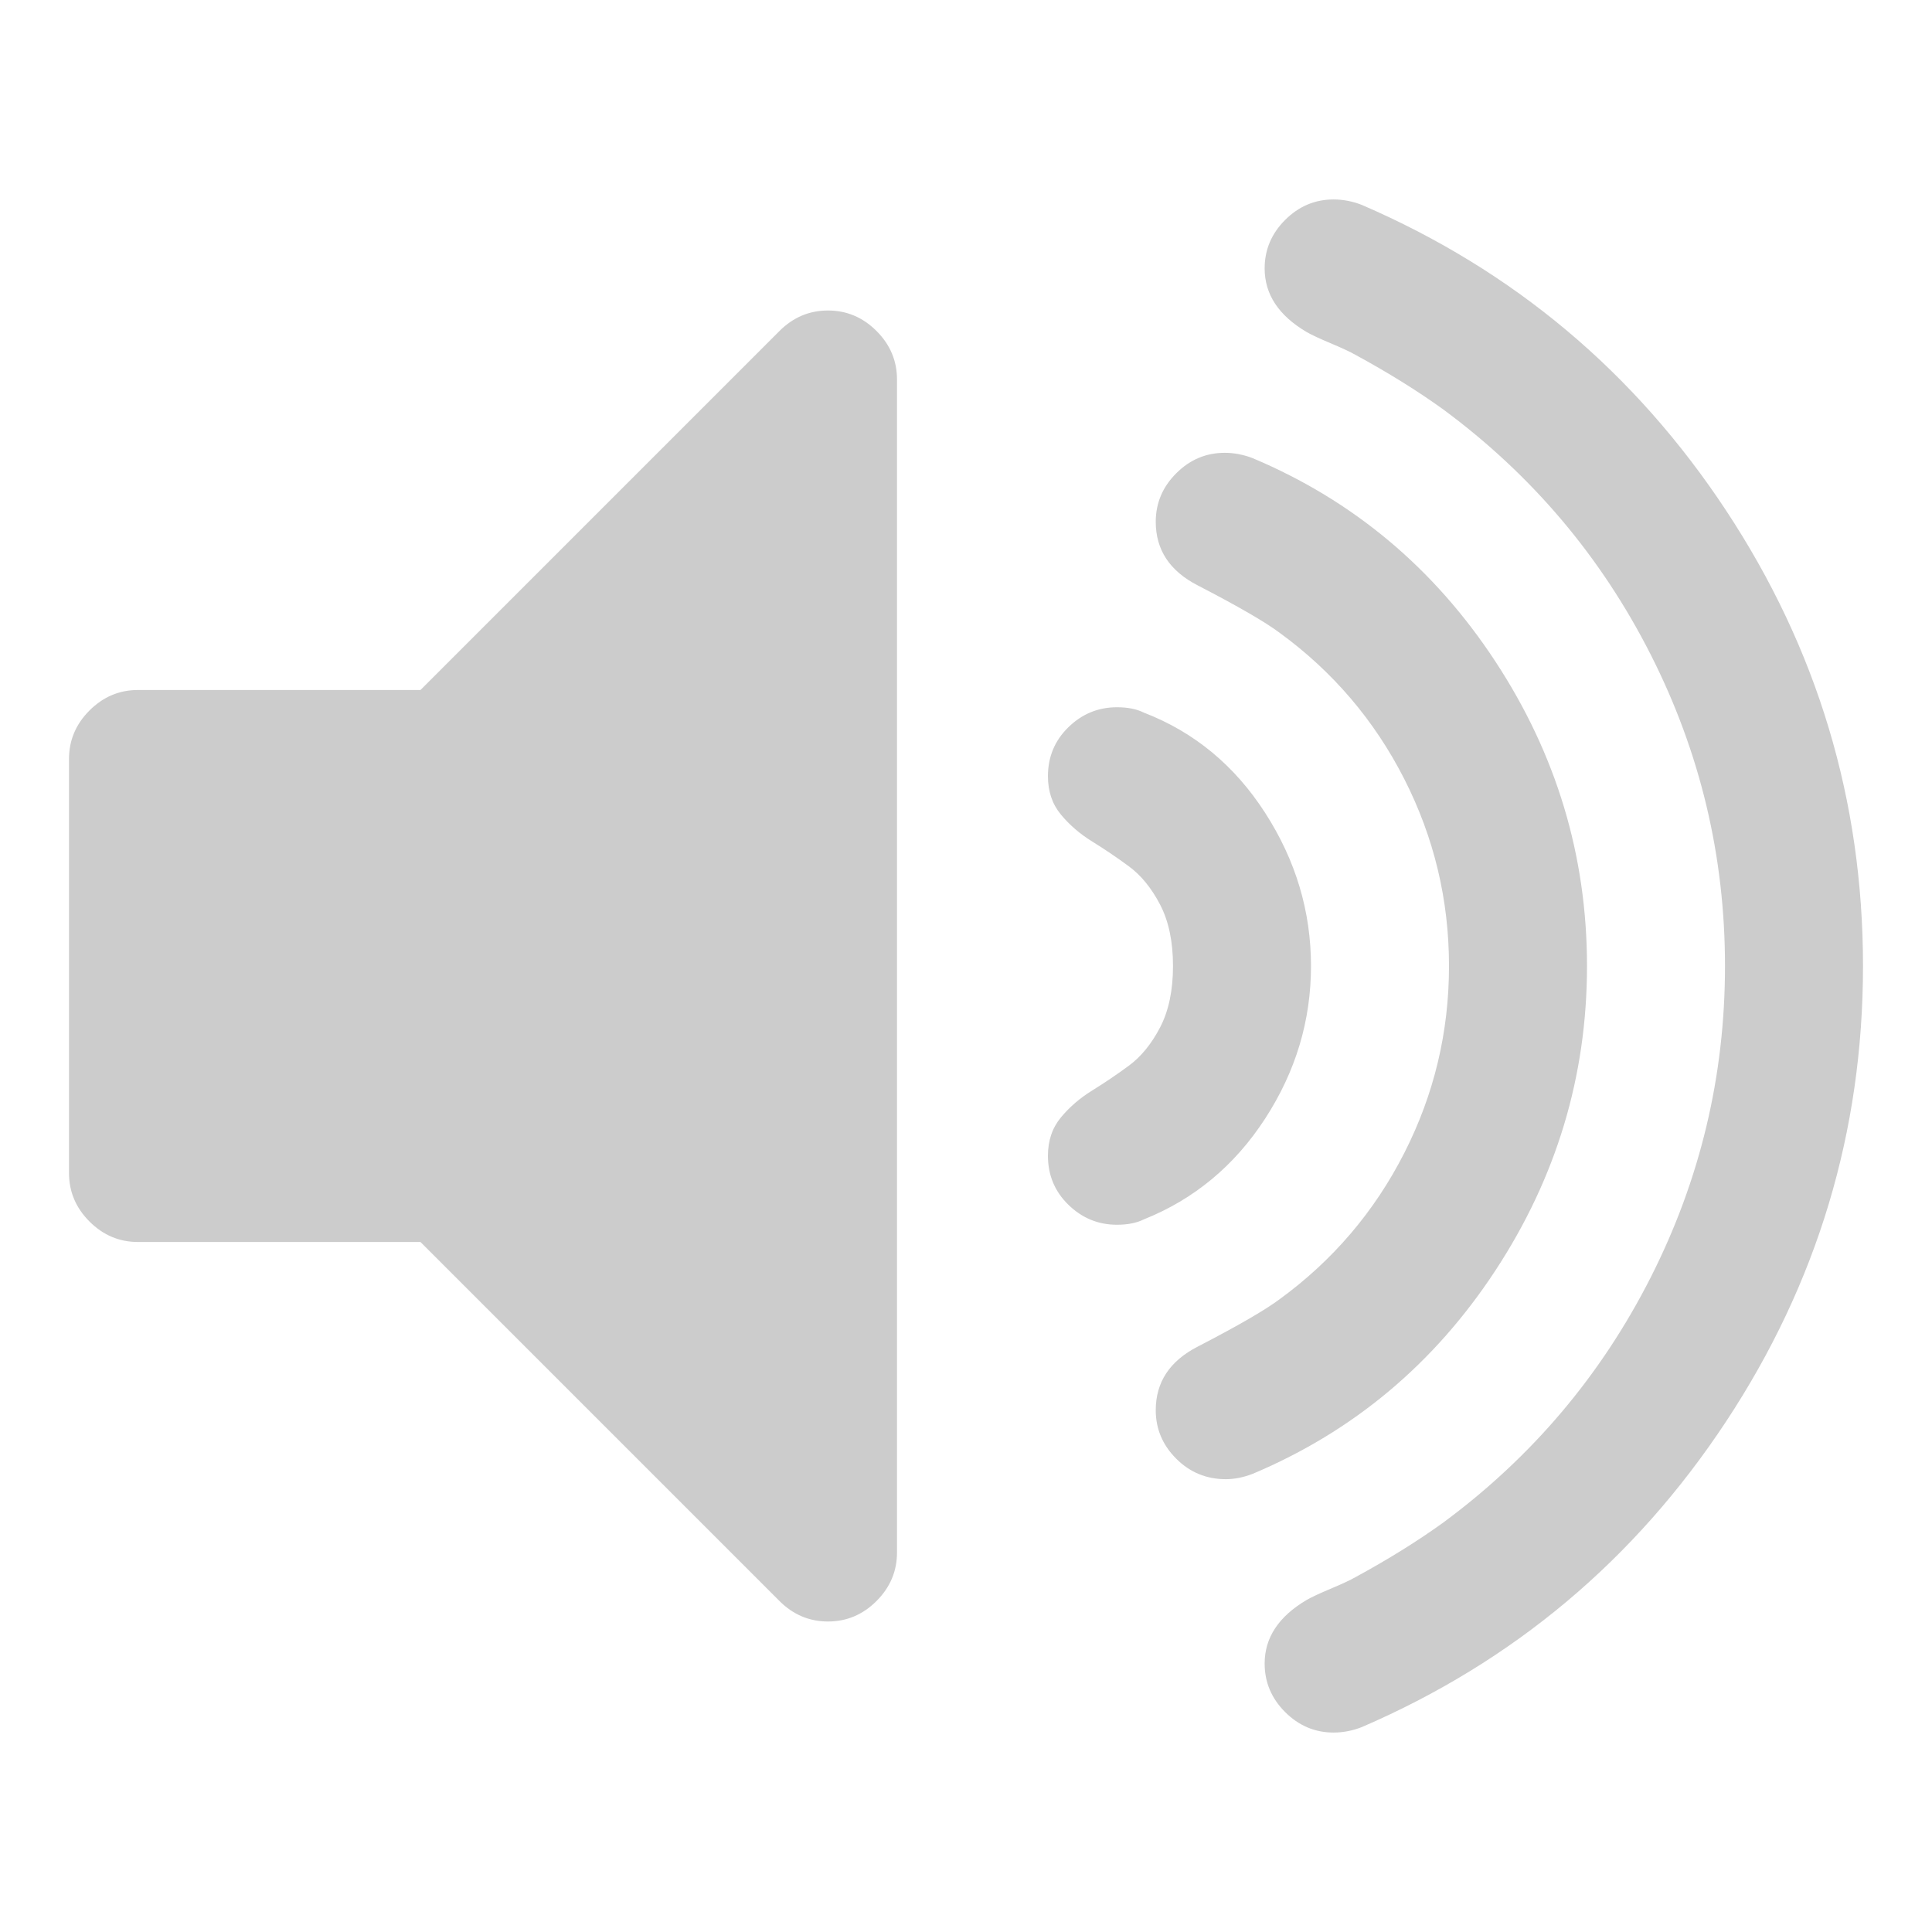
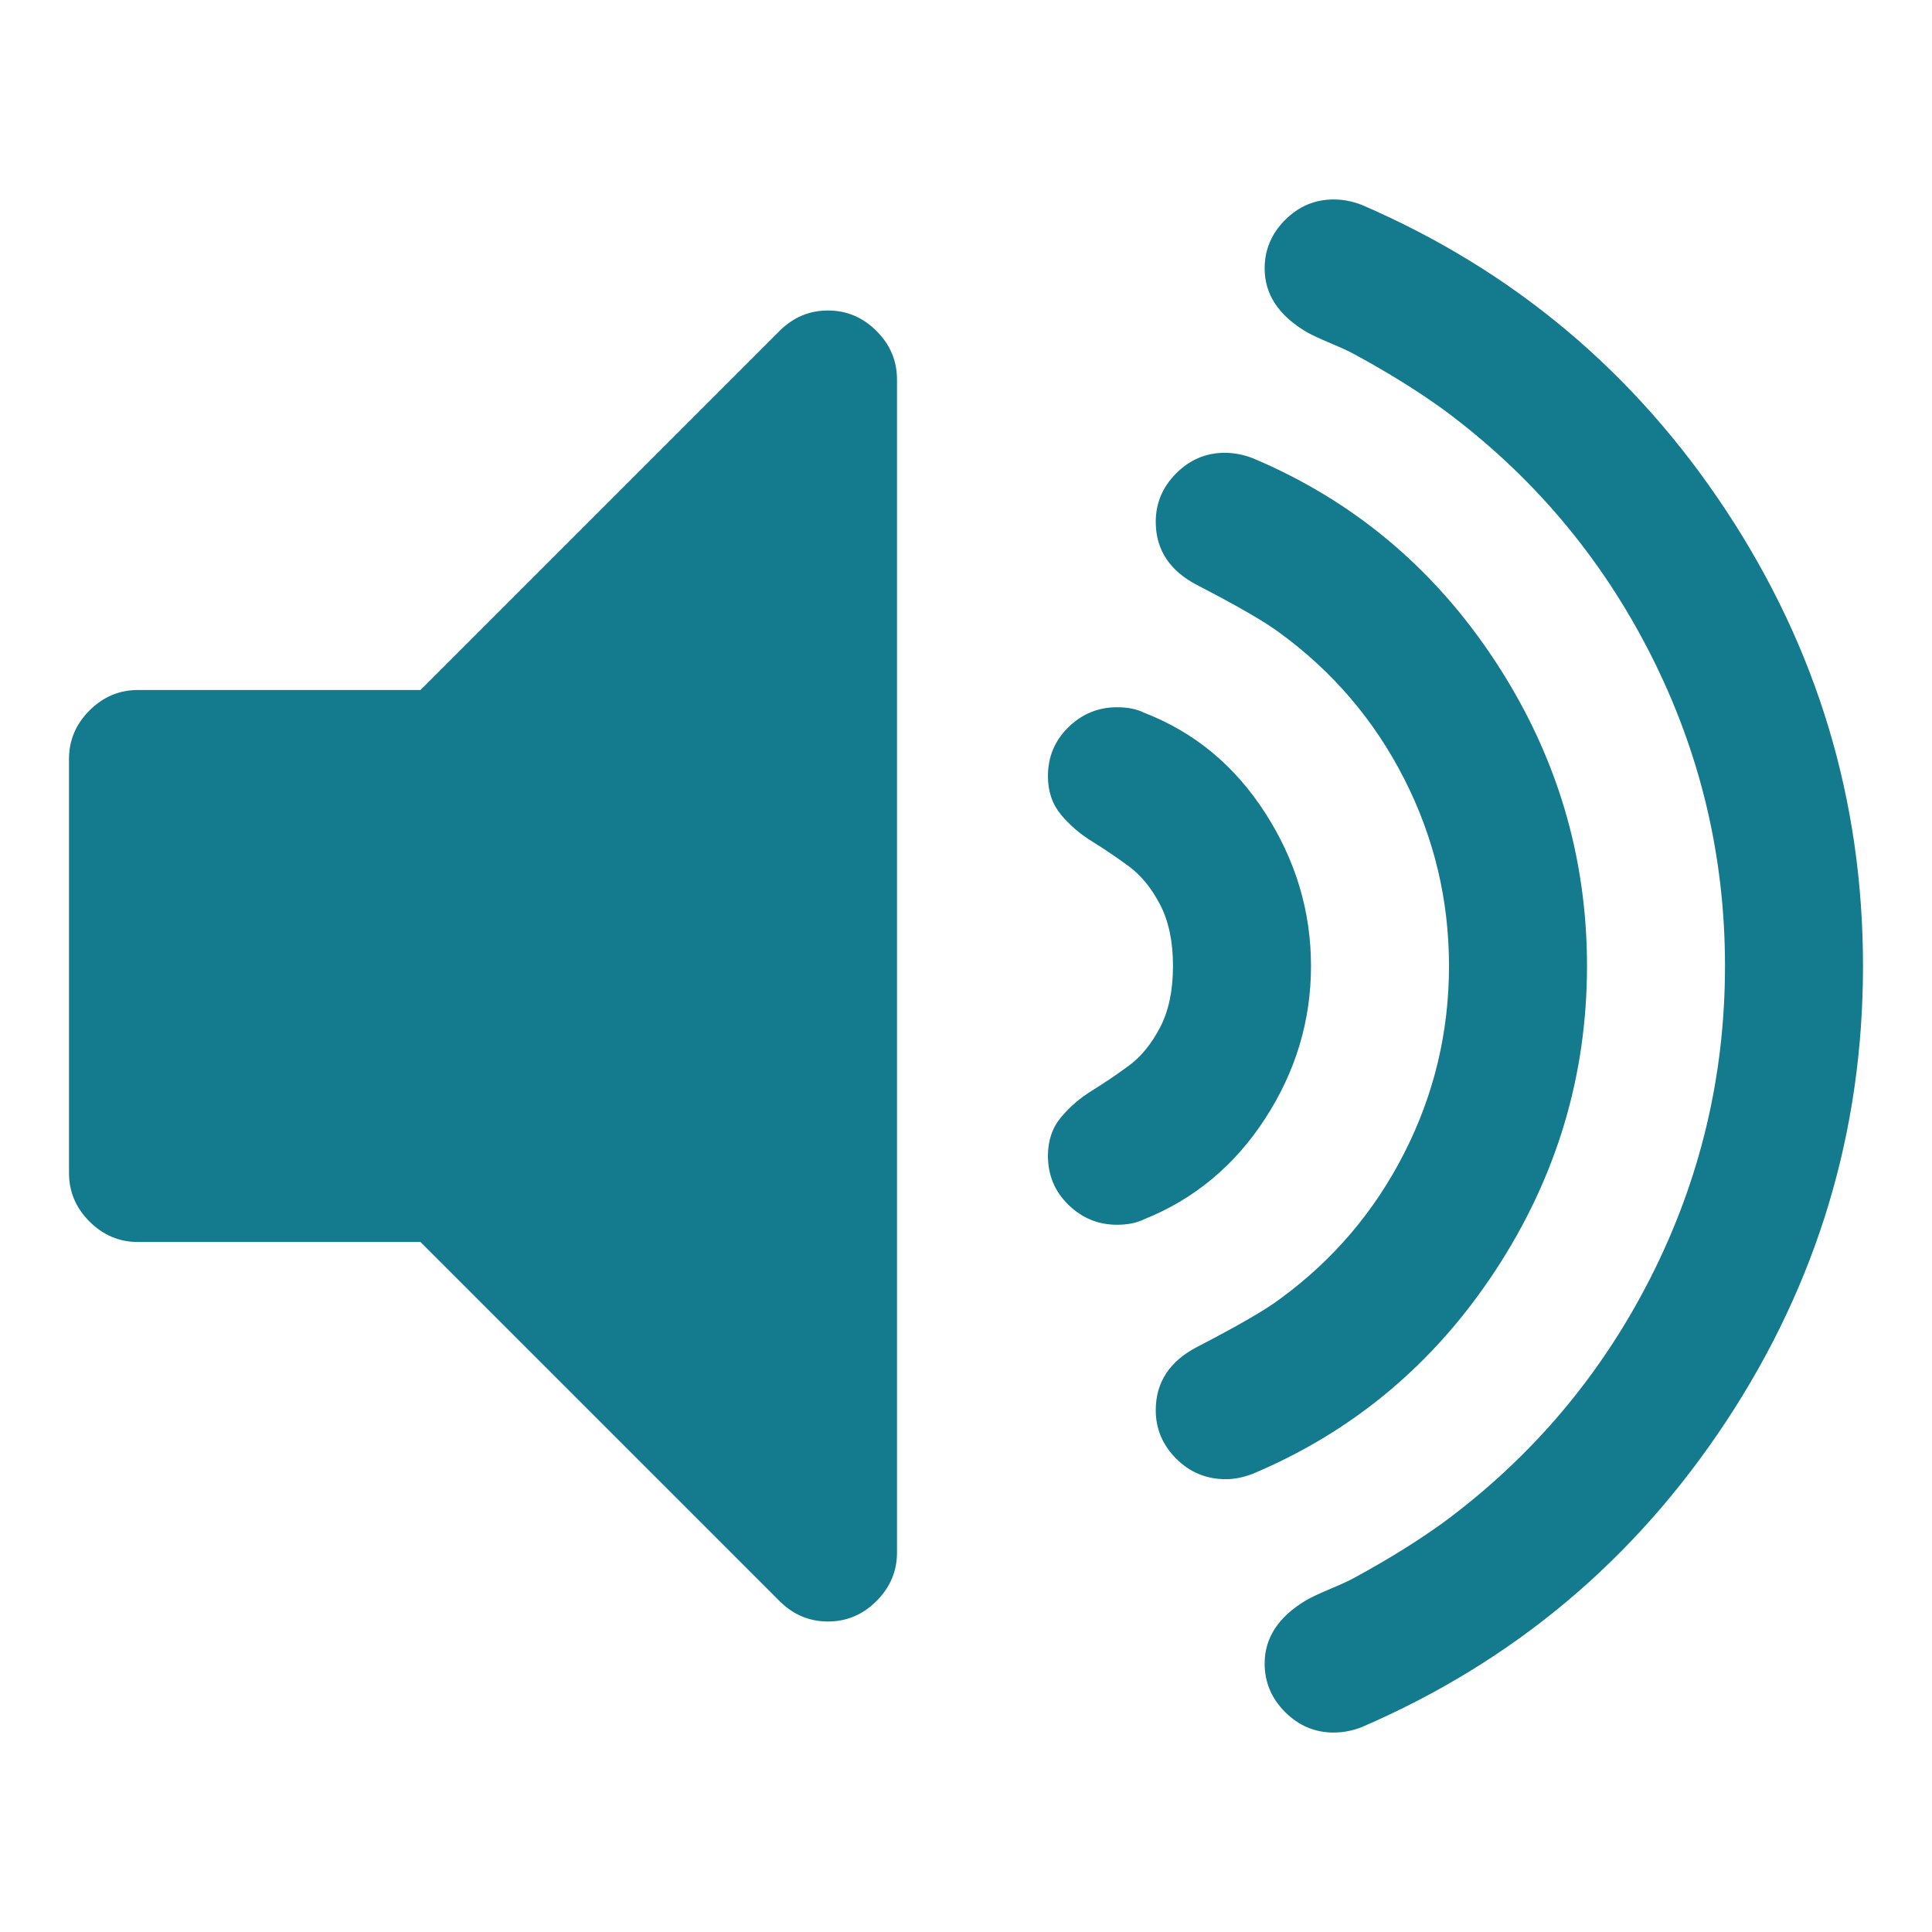
<svg xmlns="http://www.w3.org/2000/svg" width="1792" height="1792" viewBox="0 0 1792 1792">
-   <path d="M832 352v1088q0 26-19 45t-45 19-45-19l-333-333H128q-26 0-45-19t-19-45V704q0-26 19-45t45-19h262l333-333q19-19 45-19t45 19 19 45zm384 544q0 76-42.5 141.5T1061 1131q-10 5-25 5-26 0-45-18.5t-19-45.5q0-21 12-35.5t29-25 34-23 29-35.5 12-57-12-57-29-35.5-34-23-29-25-12-35.5q0-27 19-45.5t45-18.5q15 0 25 5 70 27 112.5 93t42.5 142zm256 0q0 153-85 282.5T1162 1367q-13 5-25 5-27 0-46-19t-19-45q0-39 39-59 56-29 76-44 74-54 115.5-135.5T1344 896t-41.5-173.5T1187 587q-20-15-76-44-39-20-39-59 0-26 19-45t45-19q13 0 26 5 140 59 225 188.5t85 282.5zm256 0q0 230-127 422.5T1263 1602q-13 5-26 5-26 0-45-19t-19-45q0-36 39-59 7-4 22.5-10.5t22.5-10.5q46-25 82-51 123-91 192-227t69-289-69-289-192-227q-36-26-82-51-7-4-22.5-10.5T1212 308q-39-23-39-59 0-26 19-45t45-19q13 0 26 5 211 91 338 283.5T1728 896z" fill="#ccc" />
+   <path d="M832 352v1088q0 26-19 45t-45 19-45-19l-333-333H128q-26 0-45-19t-19-45V704q0-26 19-45t45-19h262l333-333q19-19 45-19t45 19 19 45zm384 544q0 76-42.5 141.5T1061 1131q-10 5-25 5-26 0-45-18.5t-19-45.5q0-21 12-35.5t29-25 34-23 29-35.5 12-57-12-57-29-35.5-34-23-29-25-12-35.5q0-27 19-45.5t45-18.5q15 0 25 5 70 27 112.5 93t42.5 142zm256 0q0 153-85 282.5T1162 1367q-13 5-25 5-27 0-46-19t-19-45q0-39 39-59 56-29 76-44 74-54 115.5-135.5T1344 896t-41.5-173.5T1187 587q-20-15-76-44-39-20-39-59 0-26 19-45t45-19q13 0 26 5 140 59 225 188.5t85 282.5zm256 0q0 230-127 422.5T1263 1602q-13 5-26 5-26 0-45-19t-19-45q0-36 39-59 7-4 22.5-10.5t22.5-10.5q46-25 82-51 123-91 192-227t69-289-69-289-192-227q-36-26-82-51-7-4-22.5-10.5T1212 308q-39-23-39-59 0-26 19-45t45-19q13 0 26 5 211 91 338 283.5T1728 896z" fill="rgb(20, 122, 141)" />
</svg>
